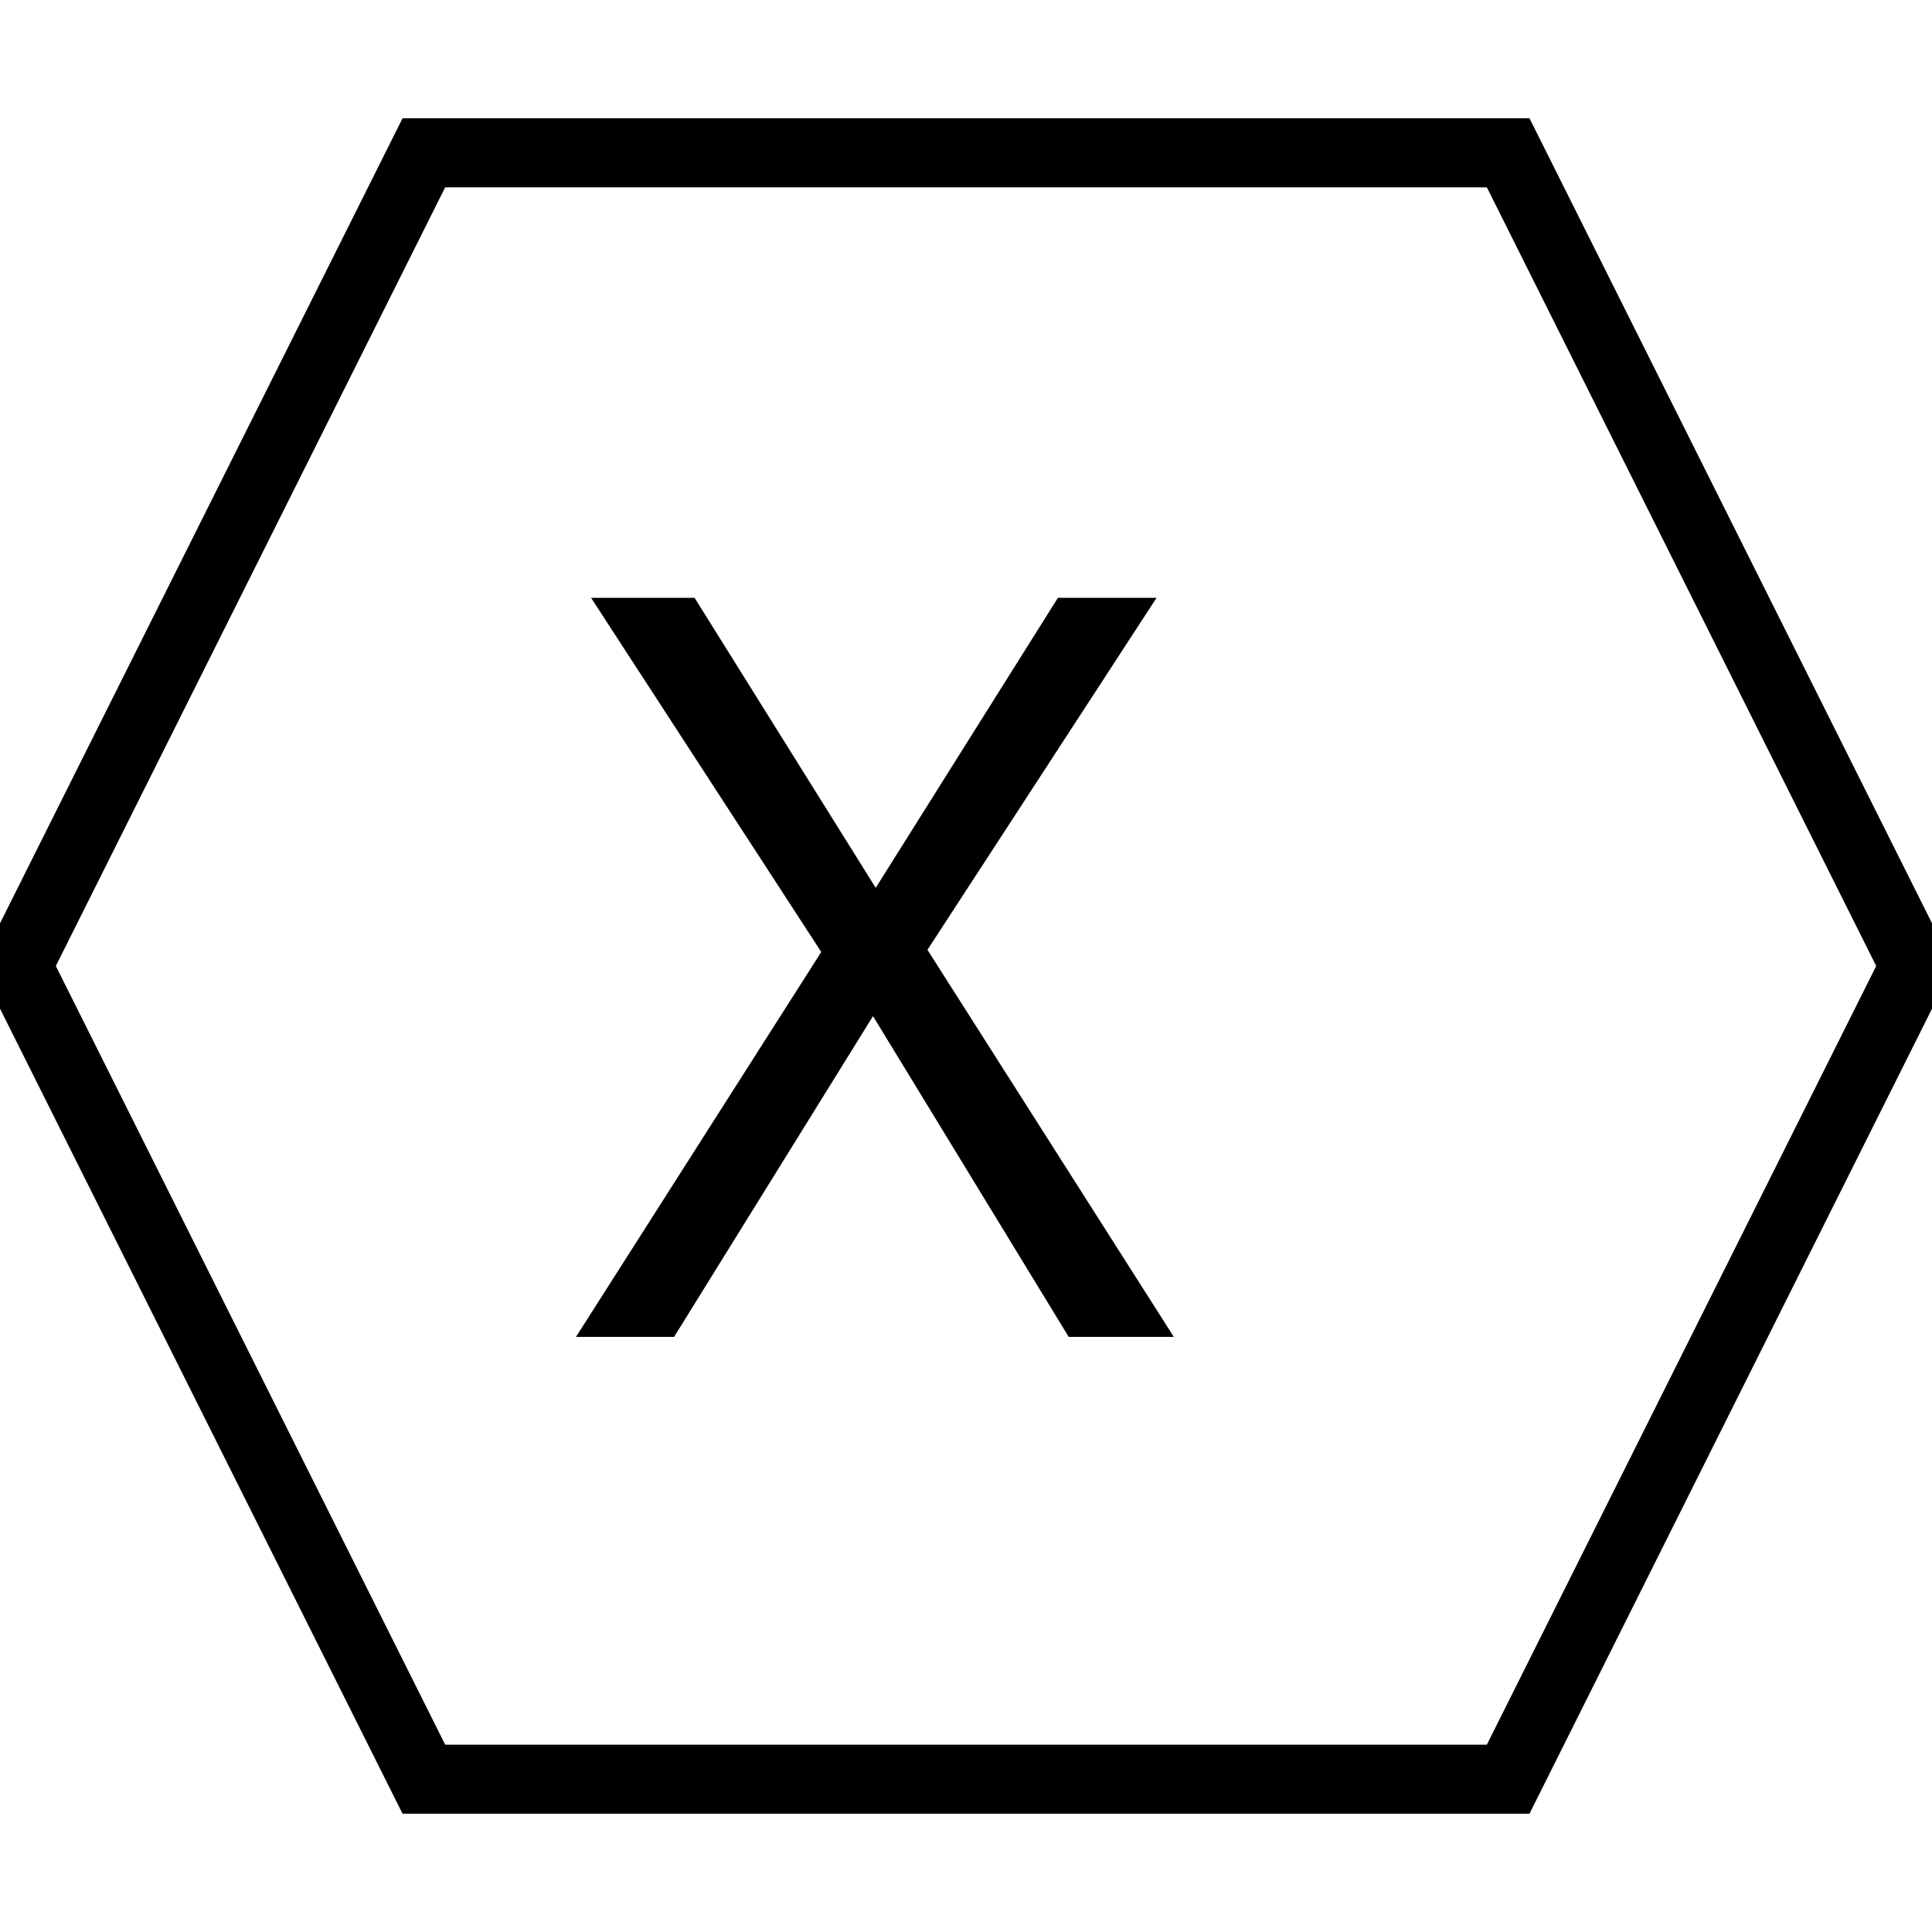
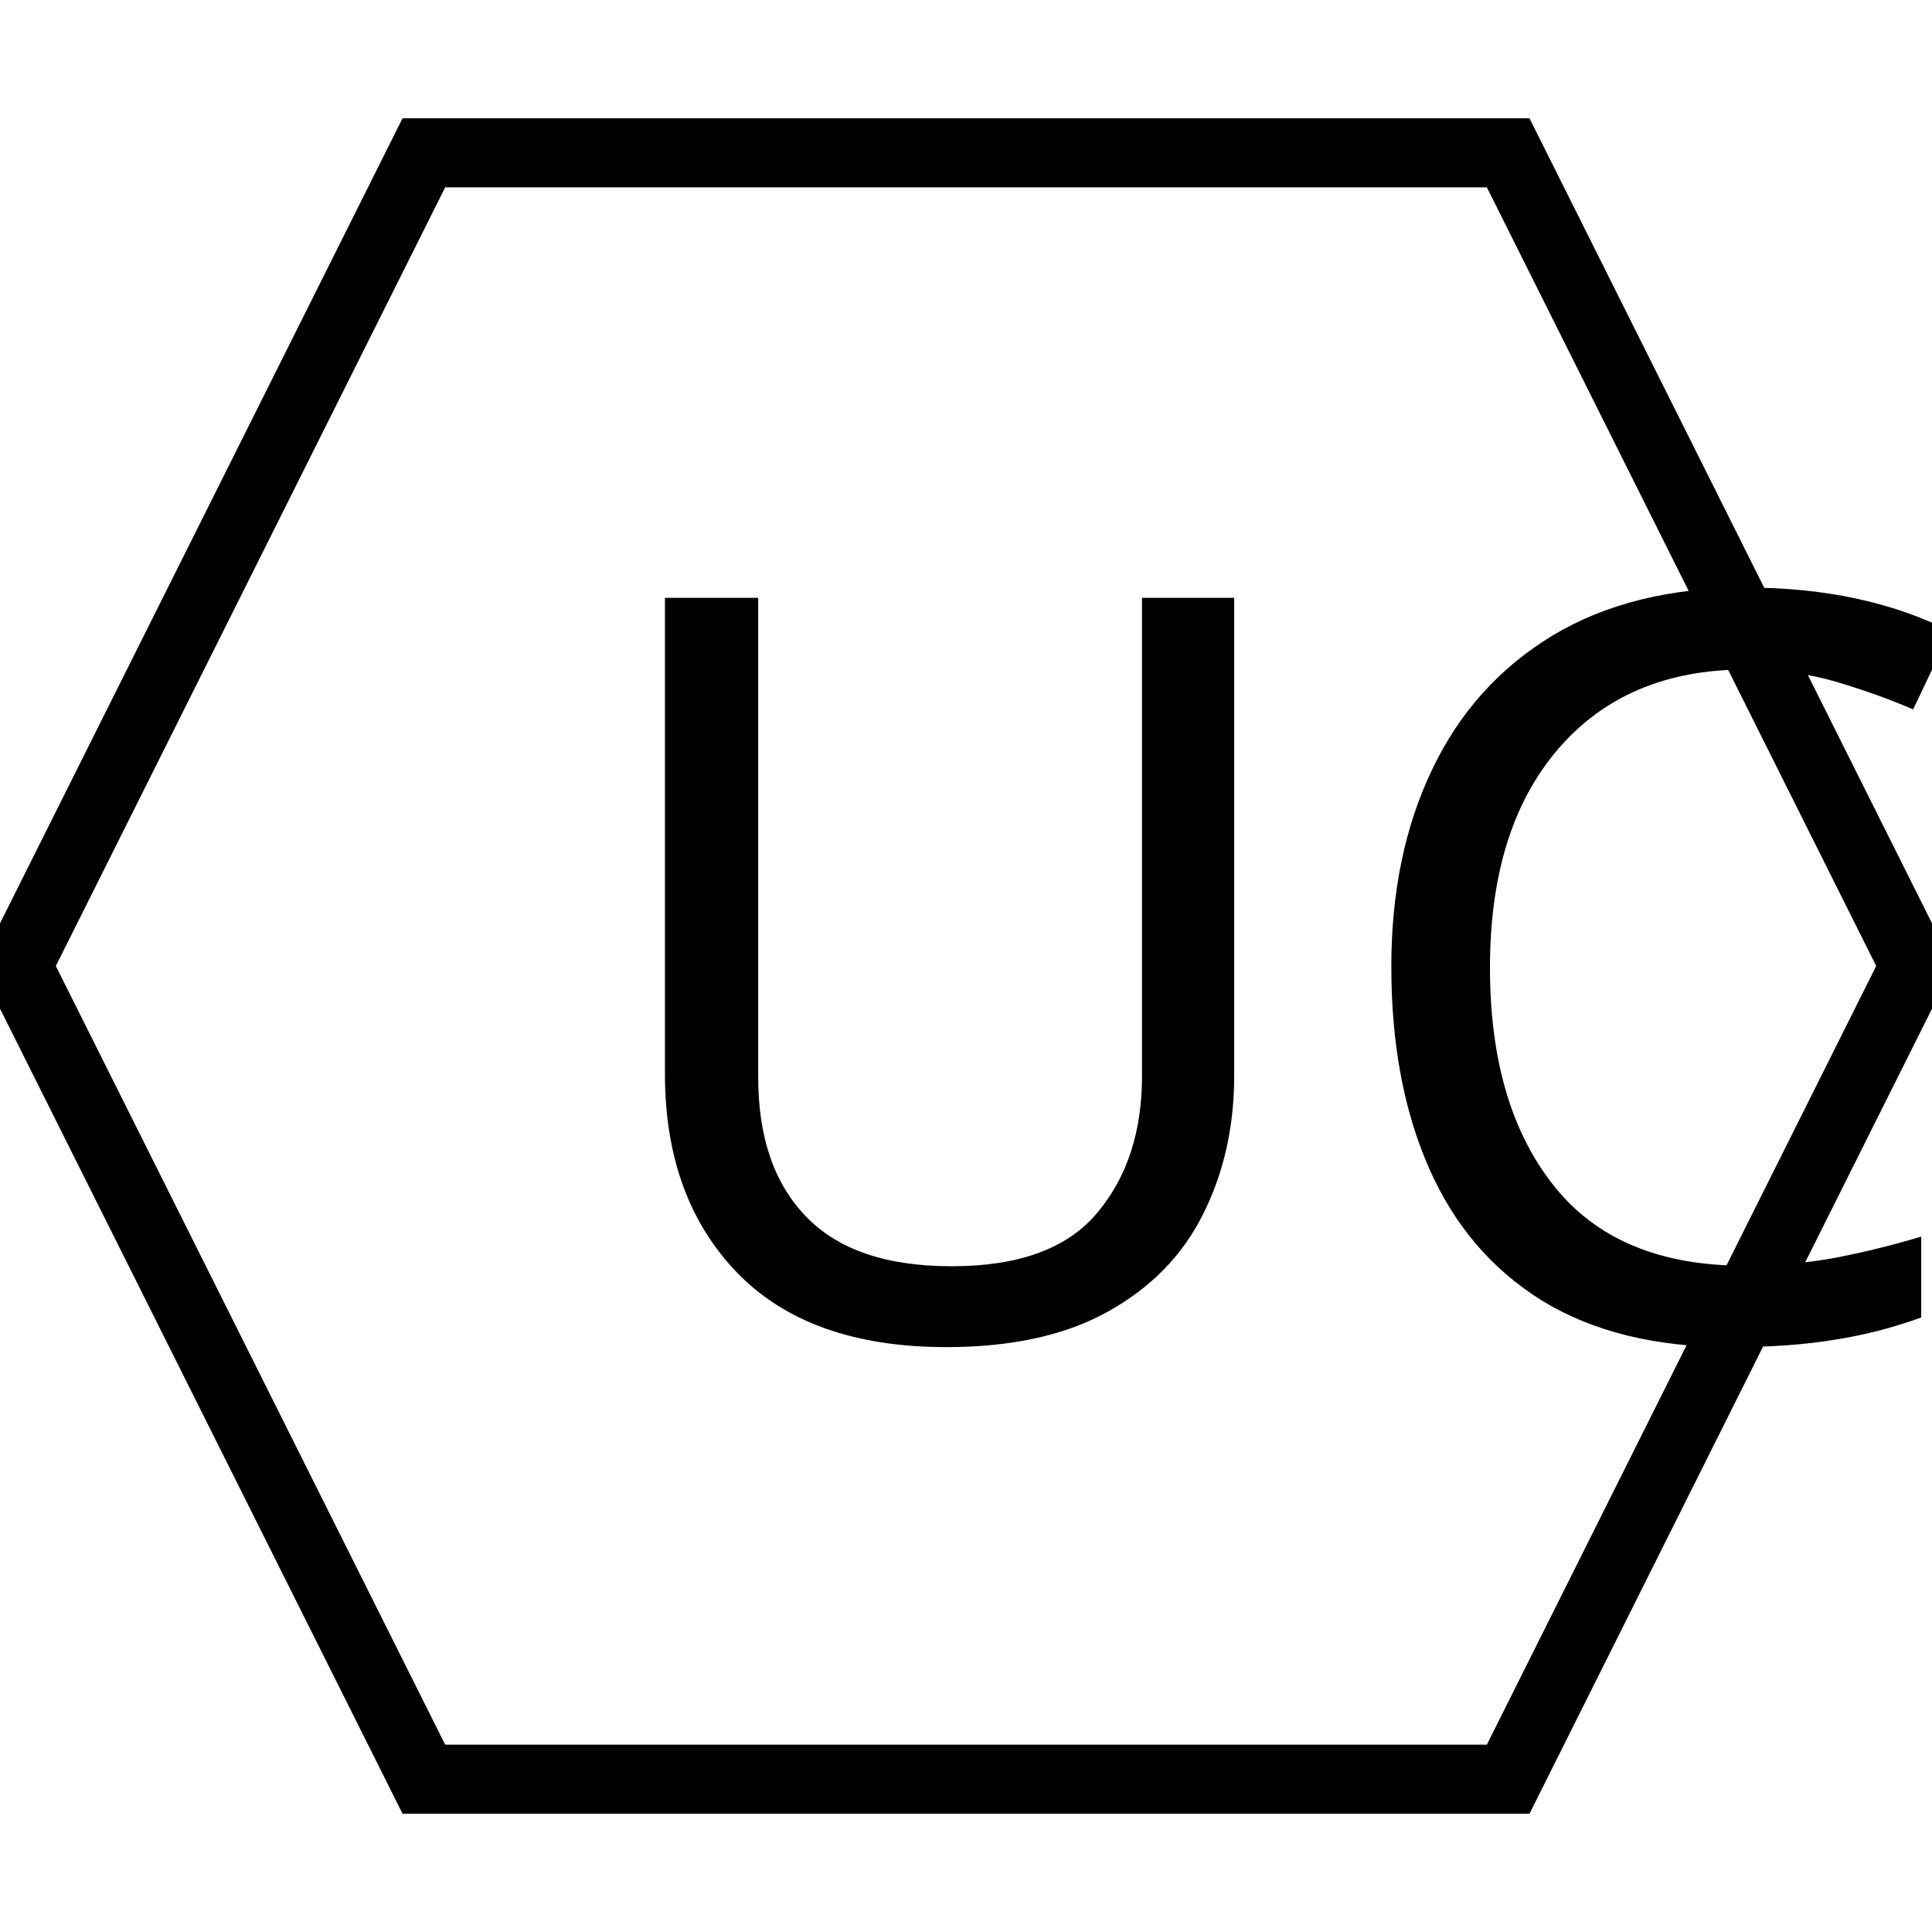
<svg xmlns="http://www.w3.org/2000/svg" width="56" height="56">
  <g>
    <rect fill="#fff" id="canvas_background" height="58" width="58" y="-1" x="-1" />
    <g display="none" overflow="visible" y="0" x="0" height="100%" width="100%" id="canvasGrid">
      <rect fill="url(#gridpattern)" stroke-width="0" y="0" x="0" height="100%" width="100%" />
    </g>
  </g>
  <g>
    <path stroke="#000" id="svg_2" d="m0.5,28l11.786,-23.571l31.429,0l11.786,23.571l-11.786,23.571l-31.429,0l-11.786,-23.571z" stroke-width="2" fill="#fff" />
-     <text transform="matrix(1,0,0,1,0,0) " style="cursor: text;" font-style="normal" font-weight="normal" xml:space="preserve" text-anchor="start" font-family="'Montserrat Black'" font-size="30" id="svg_1" y="38.75" x="16.57" stroke-width="0" stroke="#000" fill="#000000">X</text>
+     <text transform="matrix(1,0,0,1,0,0) " style="cursor: text;" font-style="normal" font-weight="normal" xml:space="preserve" text-anchor="start" font-family="'Montserrat Black'" font-size="30" id="svg_1" y="38.75" x="16.57" stroke-width="0" stroke="#000" fill="#000000">UCL</text>
  </g>
</svg>
